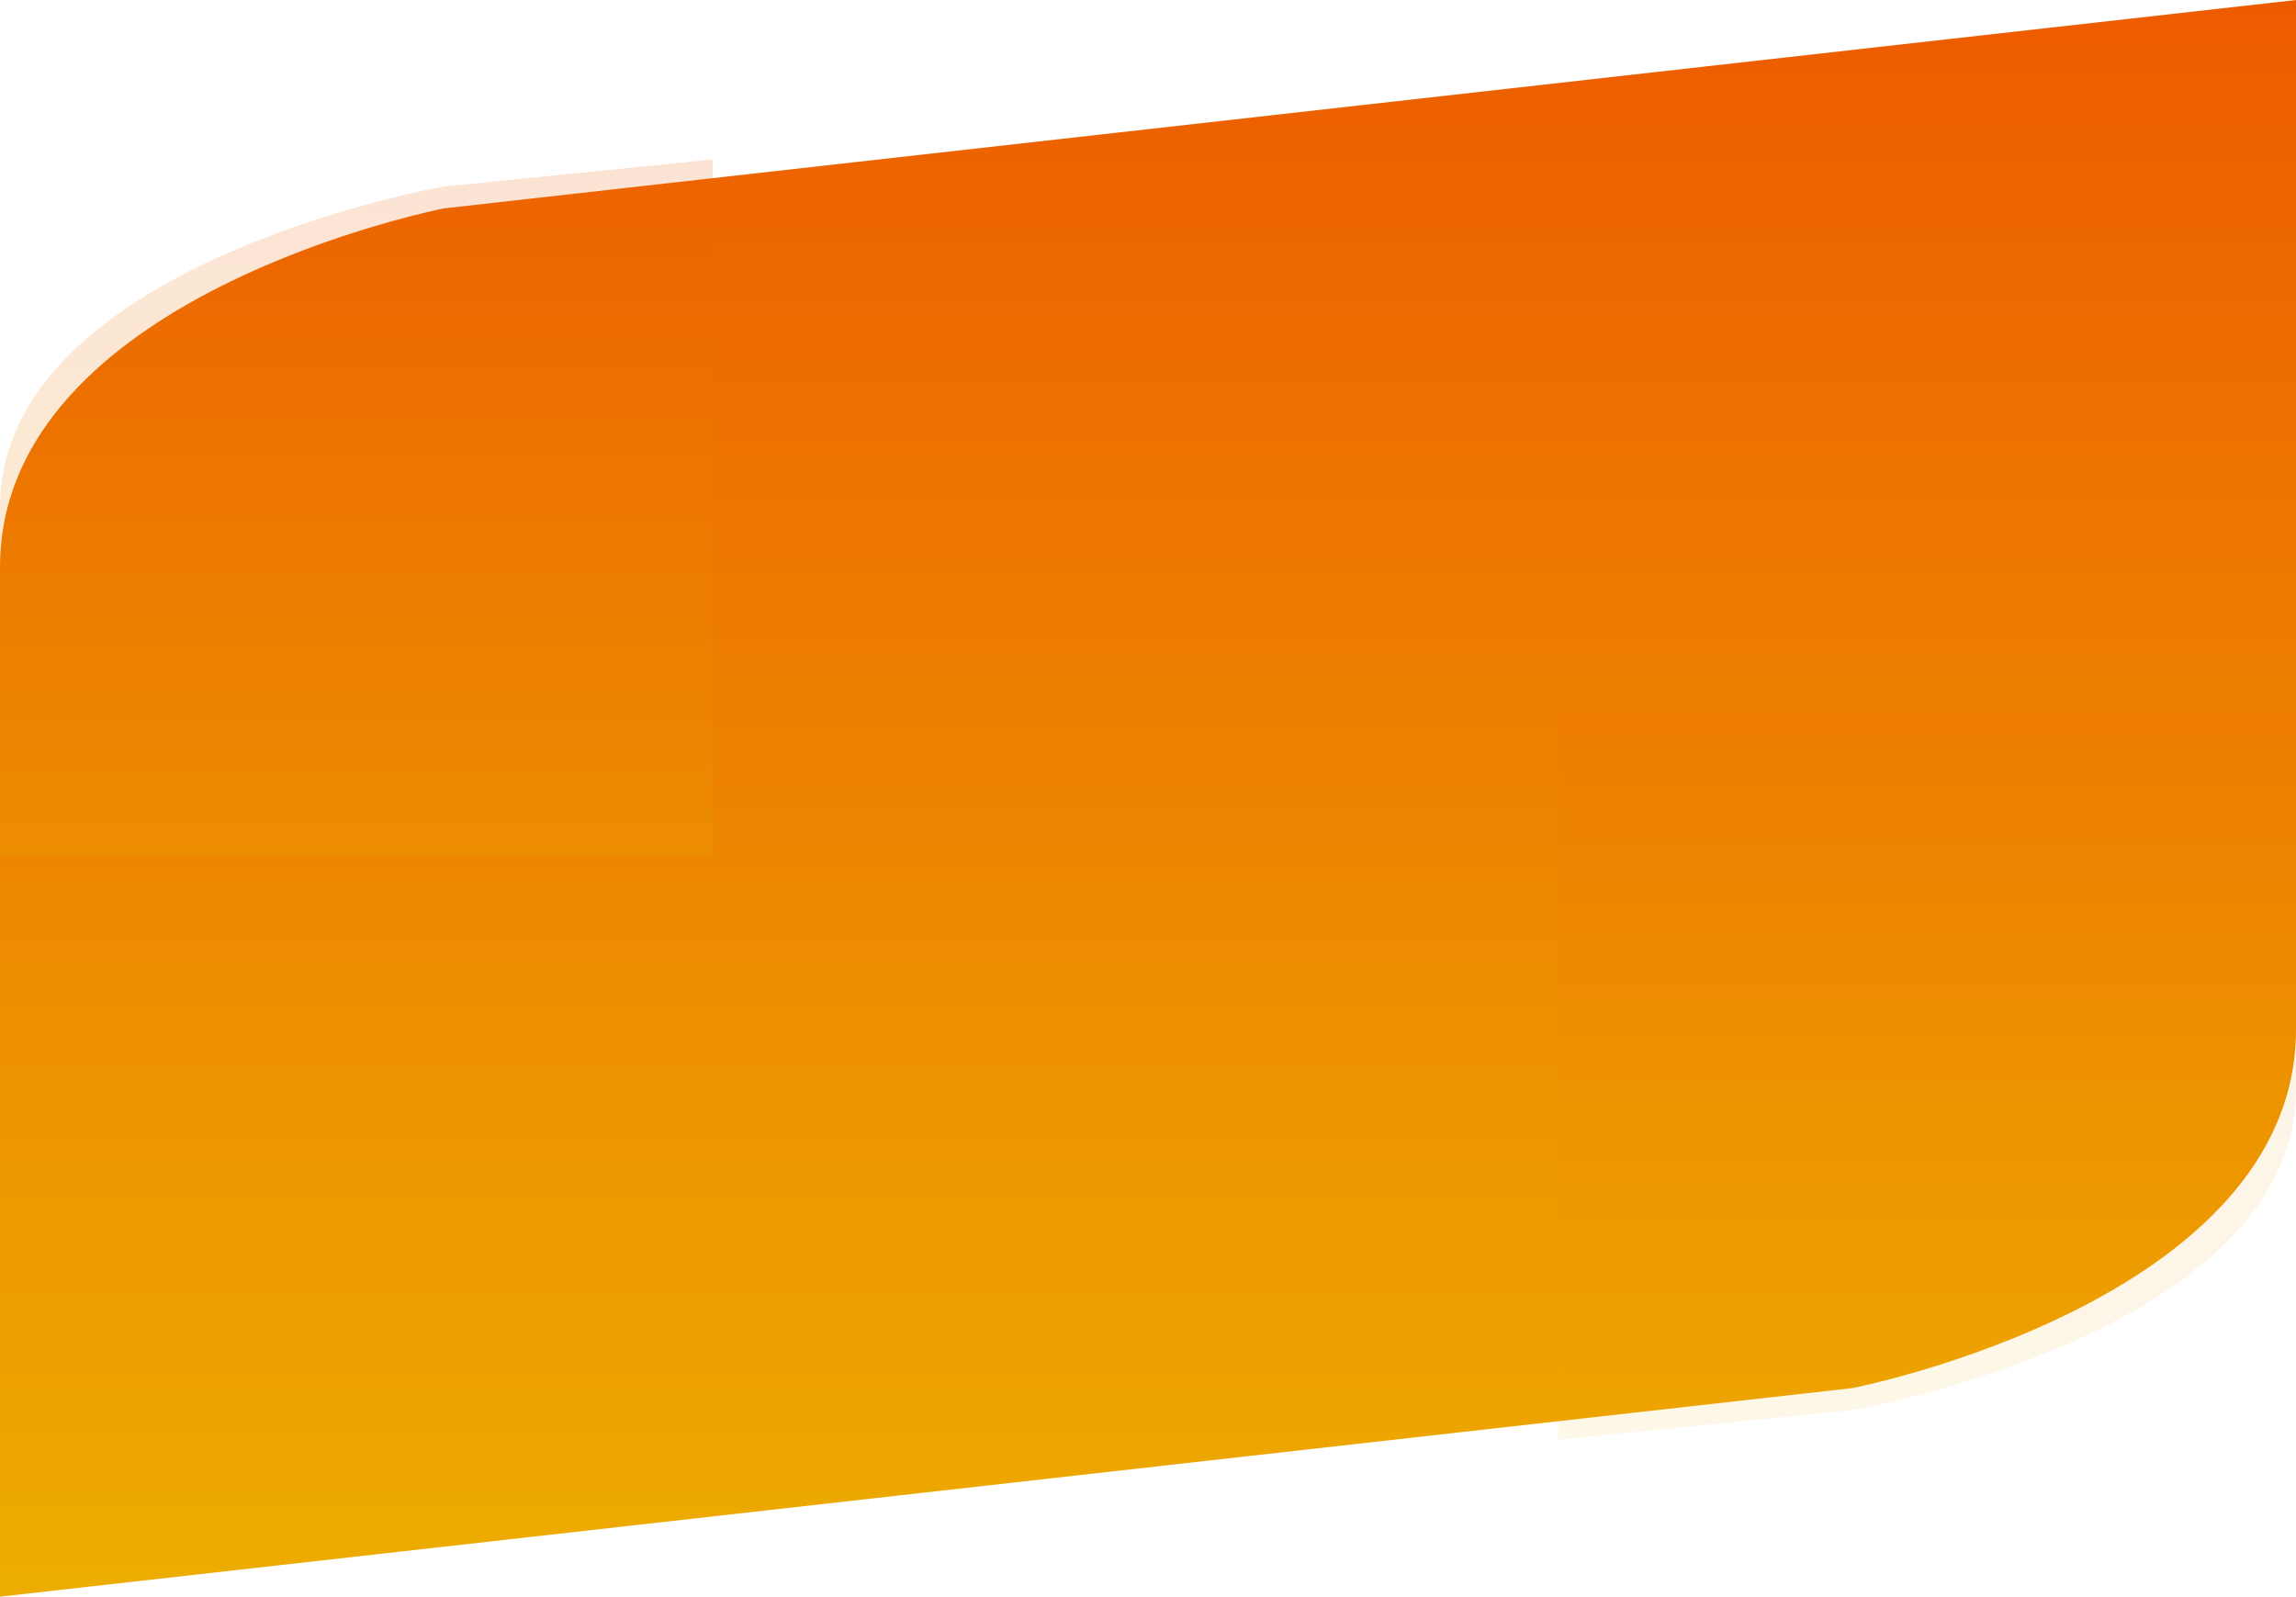
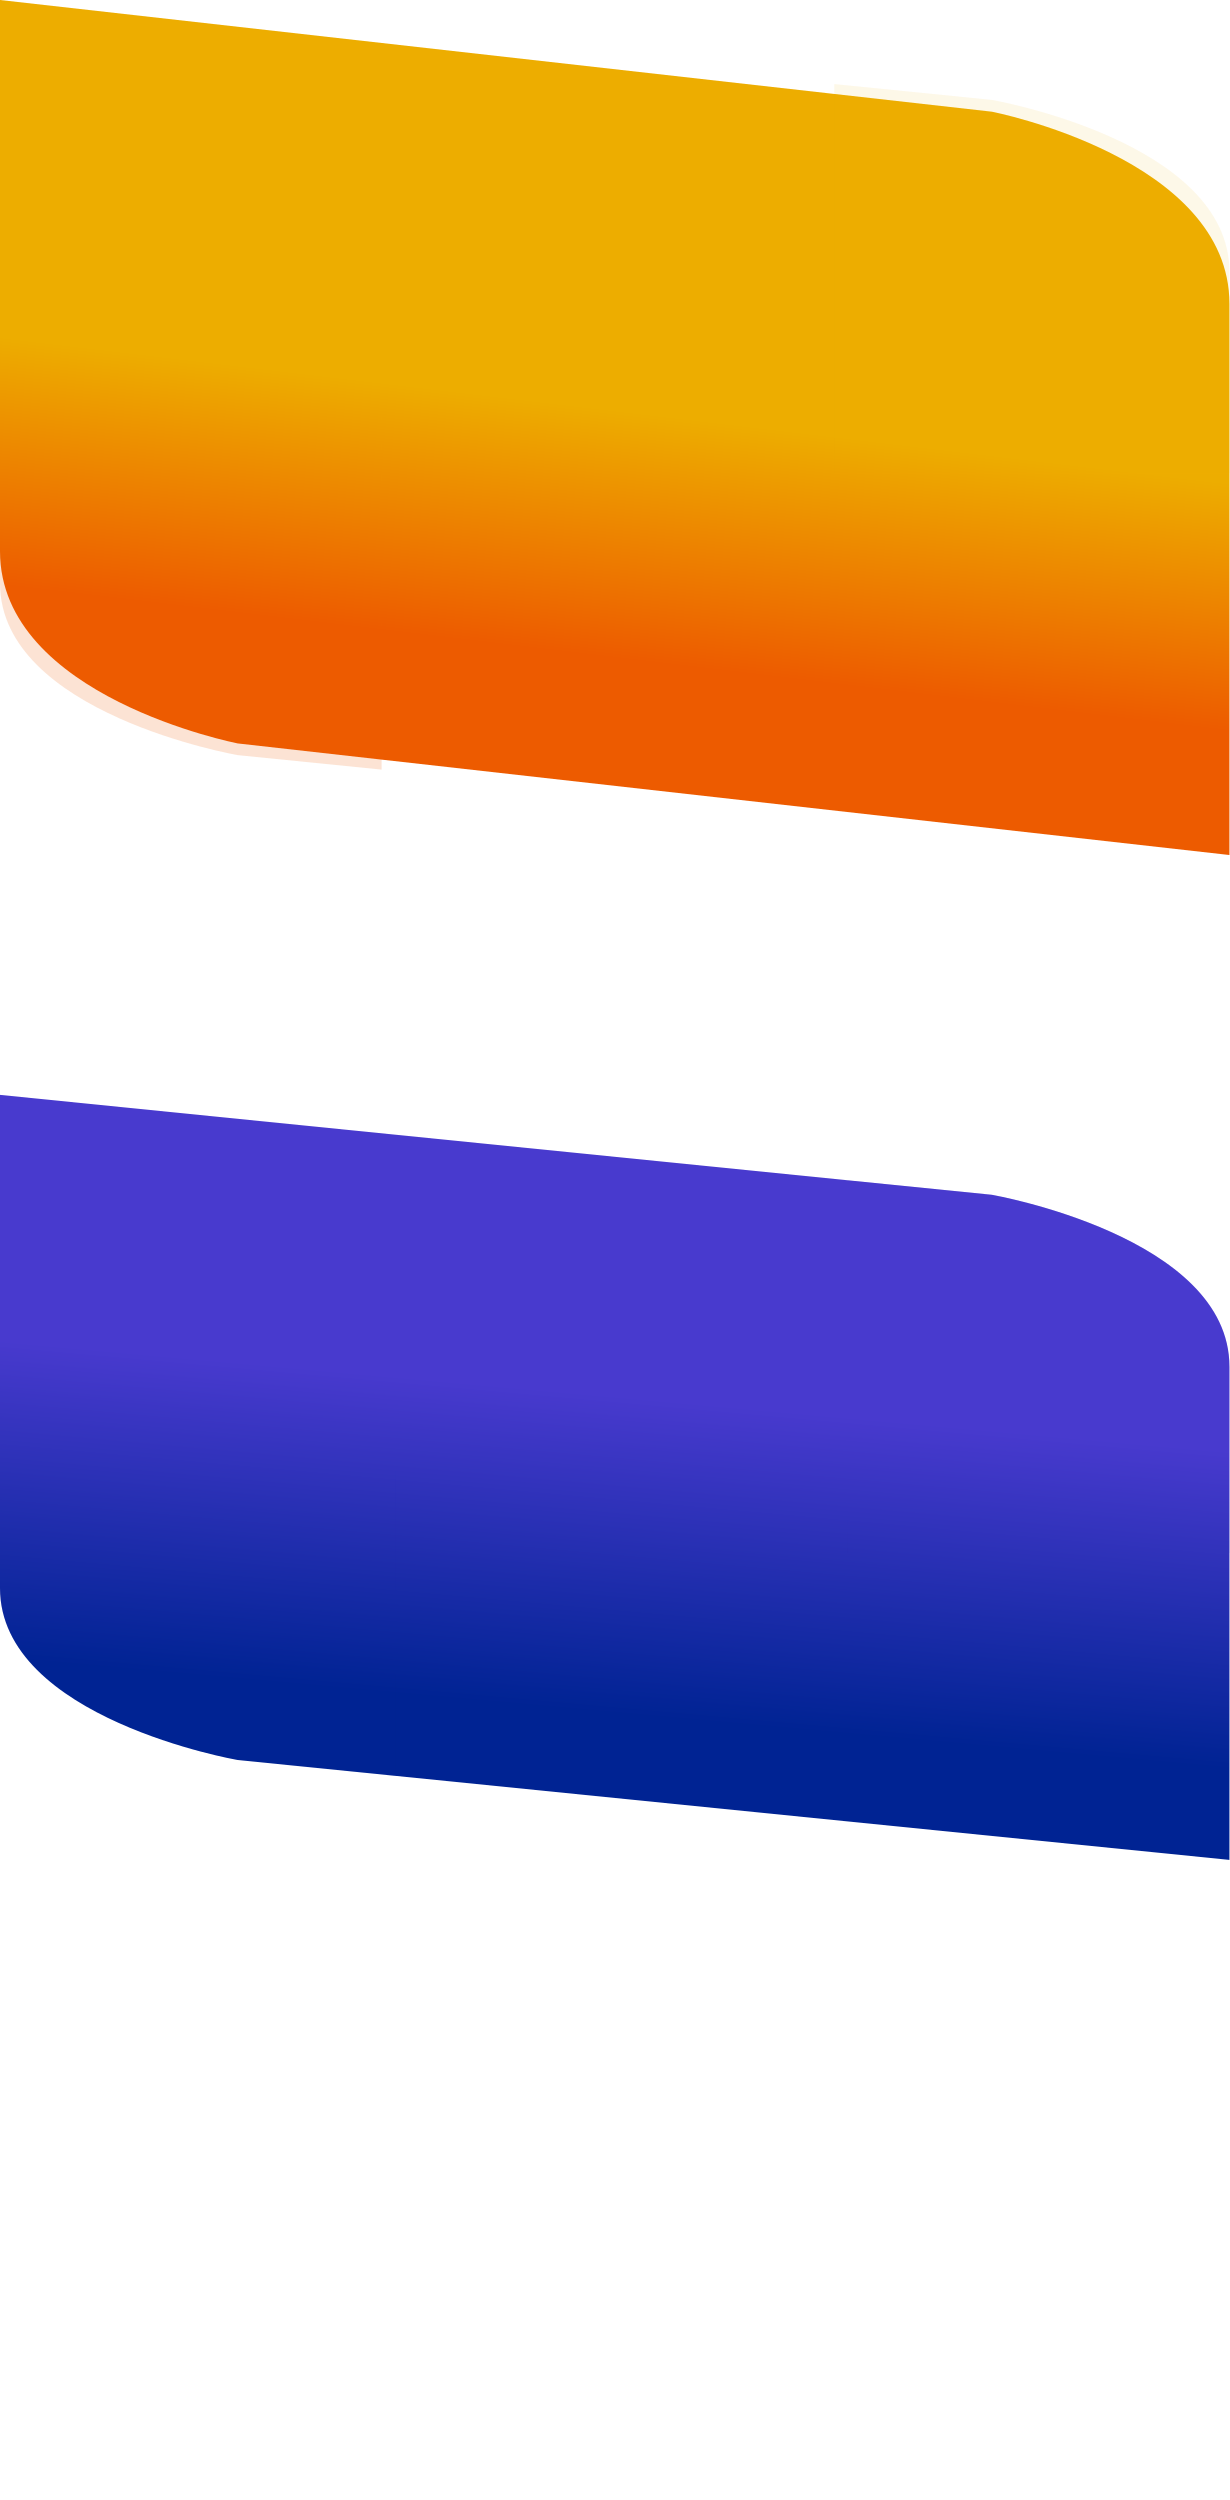
- <svg xmlns="http://www.w3.org/2000/svg" version="1.1" id="Layer_2_1_" x="0px" y="0px" viewBox="0 0 1366 950" style="enable-background:new 0 0 1366 950;" xml:space="preserve">
+ <svg xmlns="http://www.w3.org/2000/svg" version="1.1" id="Layer_2_1_" x="0px" y="0px" viewBox="0 0 1366 2777.7" style="enable-background:new 0 0 1366 2777.7;" xml:space="preserve">
  <style type="text/css">
- 	.st0{fill:url(#Path_8_1_);}
- 	.st1{opacity:9.000000e-02;fill:url(#Path_9_1_);enable-background:new    ;}
- 	.st2{opacity:0.17;fill:url(#Path_10_1_);enable-background:new    ;}
+ 	.st0{fill:url(#Path_8_2_);}
+ 	.st1{opacity:9.000000e-02;fill:url(#Path_9_2_);enable-background:new    ;}
+ 	.st2{opacity:0.17;fill:url(#Path_10_2_);enable-background:new    ;}
+ 	.st3{enable-background:new    ;}
+ 	.st4{fill:url(#Path_8_3_);}
+ 	.st5{opacity:9.000000e-02;fill:url(#Path_9_3_);enable-background:new    ;}
+ 	.st6{opacity:0.17;fill:url(#Path_10_3_);enable-background:new    ;}
</style>
  <g id="Layer_1">
-     <linearGradient id="Path_8_1_" gradientUnits="userSpaceOnUse" x1="683" y1="950" x2="683" y2="-9.094947e-13">
+     <linearGradient id="Path_8_2_" gradientUnits="userSpaceOnUse" x1="685.306" y1="455.633" x2="652.906" y2="727.793">
      <stop offset="0" style="stop-color:#EDAD00" />
      <stop offset="1" style="stop-color:#ED5B00" />
    </linearGradient>
-     <path id="Path_8" class="st0" d="M0,337.5V950l927-104.4l175-19.7c0,0,264-51.4,264-213.5V0L424,106l-160,18   C264,124.1,0,175.5,0,337.5z" />
-     <linearGradient id="Path_9_1_" gradientUnits="userSpaceOnUse" x1="1146.5" y1="856.63" x2="1146.5" y2="424">
+     <path id="Path_8" class="st0" d="M264,826l160,18l942,106V337.6c0-162.1-264-213.5-264-213.5l-175-19.7L0,0l0,612.5   C0,774.5,264,825.9,264,826z" />
+     <linearGradient id="Path_9_2_" gradientUnits="userSpaceOnUse" x1="1122.925" y1="507.73" x2="1090.525" y2="779.89">
      <stop offset="0" style="stop-color:#EDAD00" />
      <stop offset="1" style="stop-color:#ED5B00" />
    </linearGradient>
-     <path id="Path_9" class="st1" d="M927,424v432.6l175-17.6c0,0,264-46,264-191V424H927z" />
-     <linearGradient id="Path_10_1_" gradientUnits="userSpaceOnUse" x1="212" y1="509" x2="212" y2="94.88">
+     <path id="Path_9" class="st1" d="M1366,526V302c0-145-264-191-264-191L927,93.4V526H1366z" />
+     <linearGradient id="Path_10_2_" gradientUnits="userSpaceOnUse" x1="241.201" y1="402.763" x2="208.801" y2="674.923">
      <stop offset="0" style="stop-color:#EDAD00" />
      <stop offset="1" style="stop-color:#ED5B00" />
    </linearGradient>
-     <path id="Path_10" class="st2" d="M0,302v207h424V94.9L264,111C264,111,0,157,0,302z" />
+     <path id="Path_10" class="st2" d="M264,839l160,16.1V441H0l0,207C0,793,264,839,264,839z" />
+   </g>
+   <g id="Layer_1_1_" class="st3">
+     <linearGradient id="Path_8_3_" gradientUnits="userSpaceOnUse" x1="706.521" y1="-952.384" x2="674.841" y2="-601.024" gradientTransform="matrix(-1 0 0 -1 1366 950)">
+       <stop offset="0" style="stop-color:#002393" />
+       <stop offset="1" style="stop-color:#483ACE" />
+     </linearGradient>
+     <path id="Path_8_1_" class="st4" d="M1102,1327.5l-160-16.1L0,1216.5l0,548c0,145,264,191,264,191l175,17.6l927,93.4v-548   C1366,1373.5,1102,1327.5,1102,1327.5z" />
+     <linearGradient id="Path_9_3_" gradientUnits="userSpaceOnUse" x1="1155.971" y1="-911.86" x2="1124.291" y2="-560.5" gradientTransform="matrix(-1 0 0 -1 1366 950)">
+       <stop offset="0" style="stop-color:#002393" />
+       <stop offset="1" style="stop-color:#483ACE" />
+     </linearGradient>
+     <path id="Path_9_1_" class="st5" d="M0,1540.5l0,224c0,145,264,191,264,191l175,17.6v-432.6H0z" />
+     <linearGradient id="Path_10_3_" gradientUnits="userSpaceOnUse" x1="250.324" y1="-993.517" x2="218.644" y2="-642.157" gradientTransform="matrix(-1 0 0 -1 1366 950)">
+       <stop offset="0" style="stop-color:#002393" />
+       <stop offset="1" style="stop-color:#483ACE" />
+     </linearGradient>
+     <path id="Path_10_1_" class="st6" d="M1102,1327.5l-160-16.1v414.1h424v-207C1366,1373.5,1102,1327.5,1102,1327.5z" />
  </g>
</svg>
